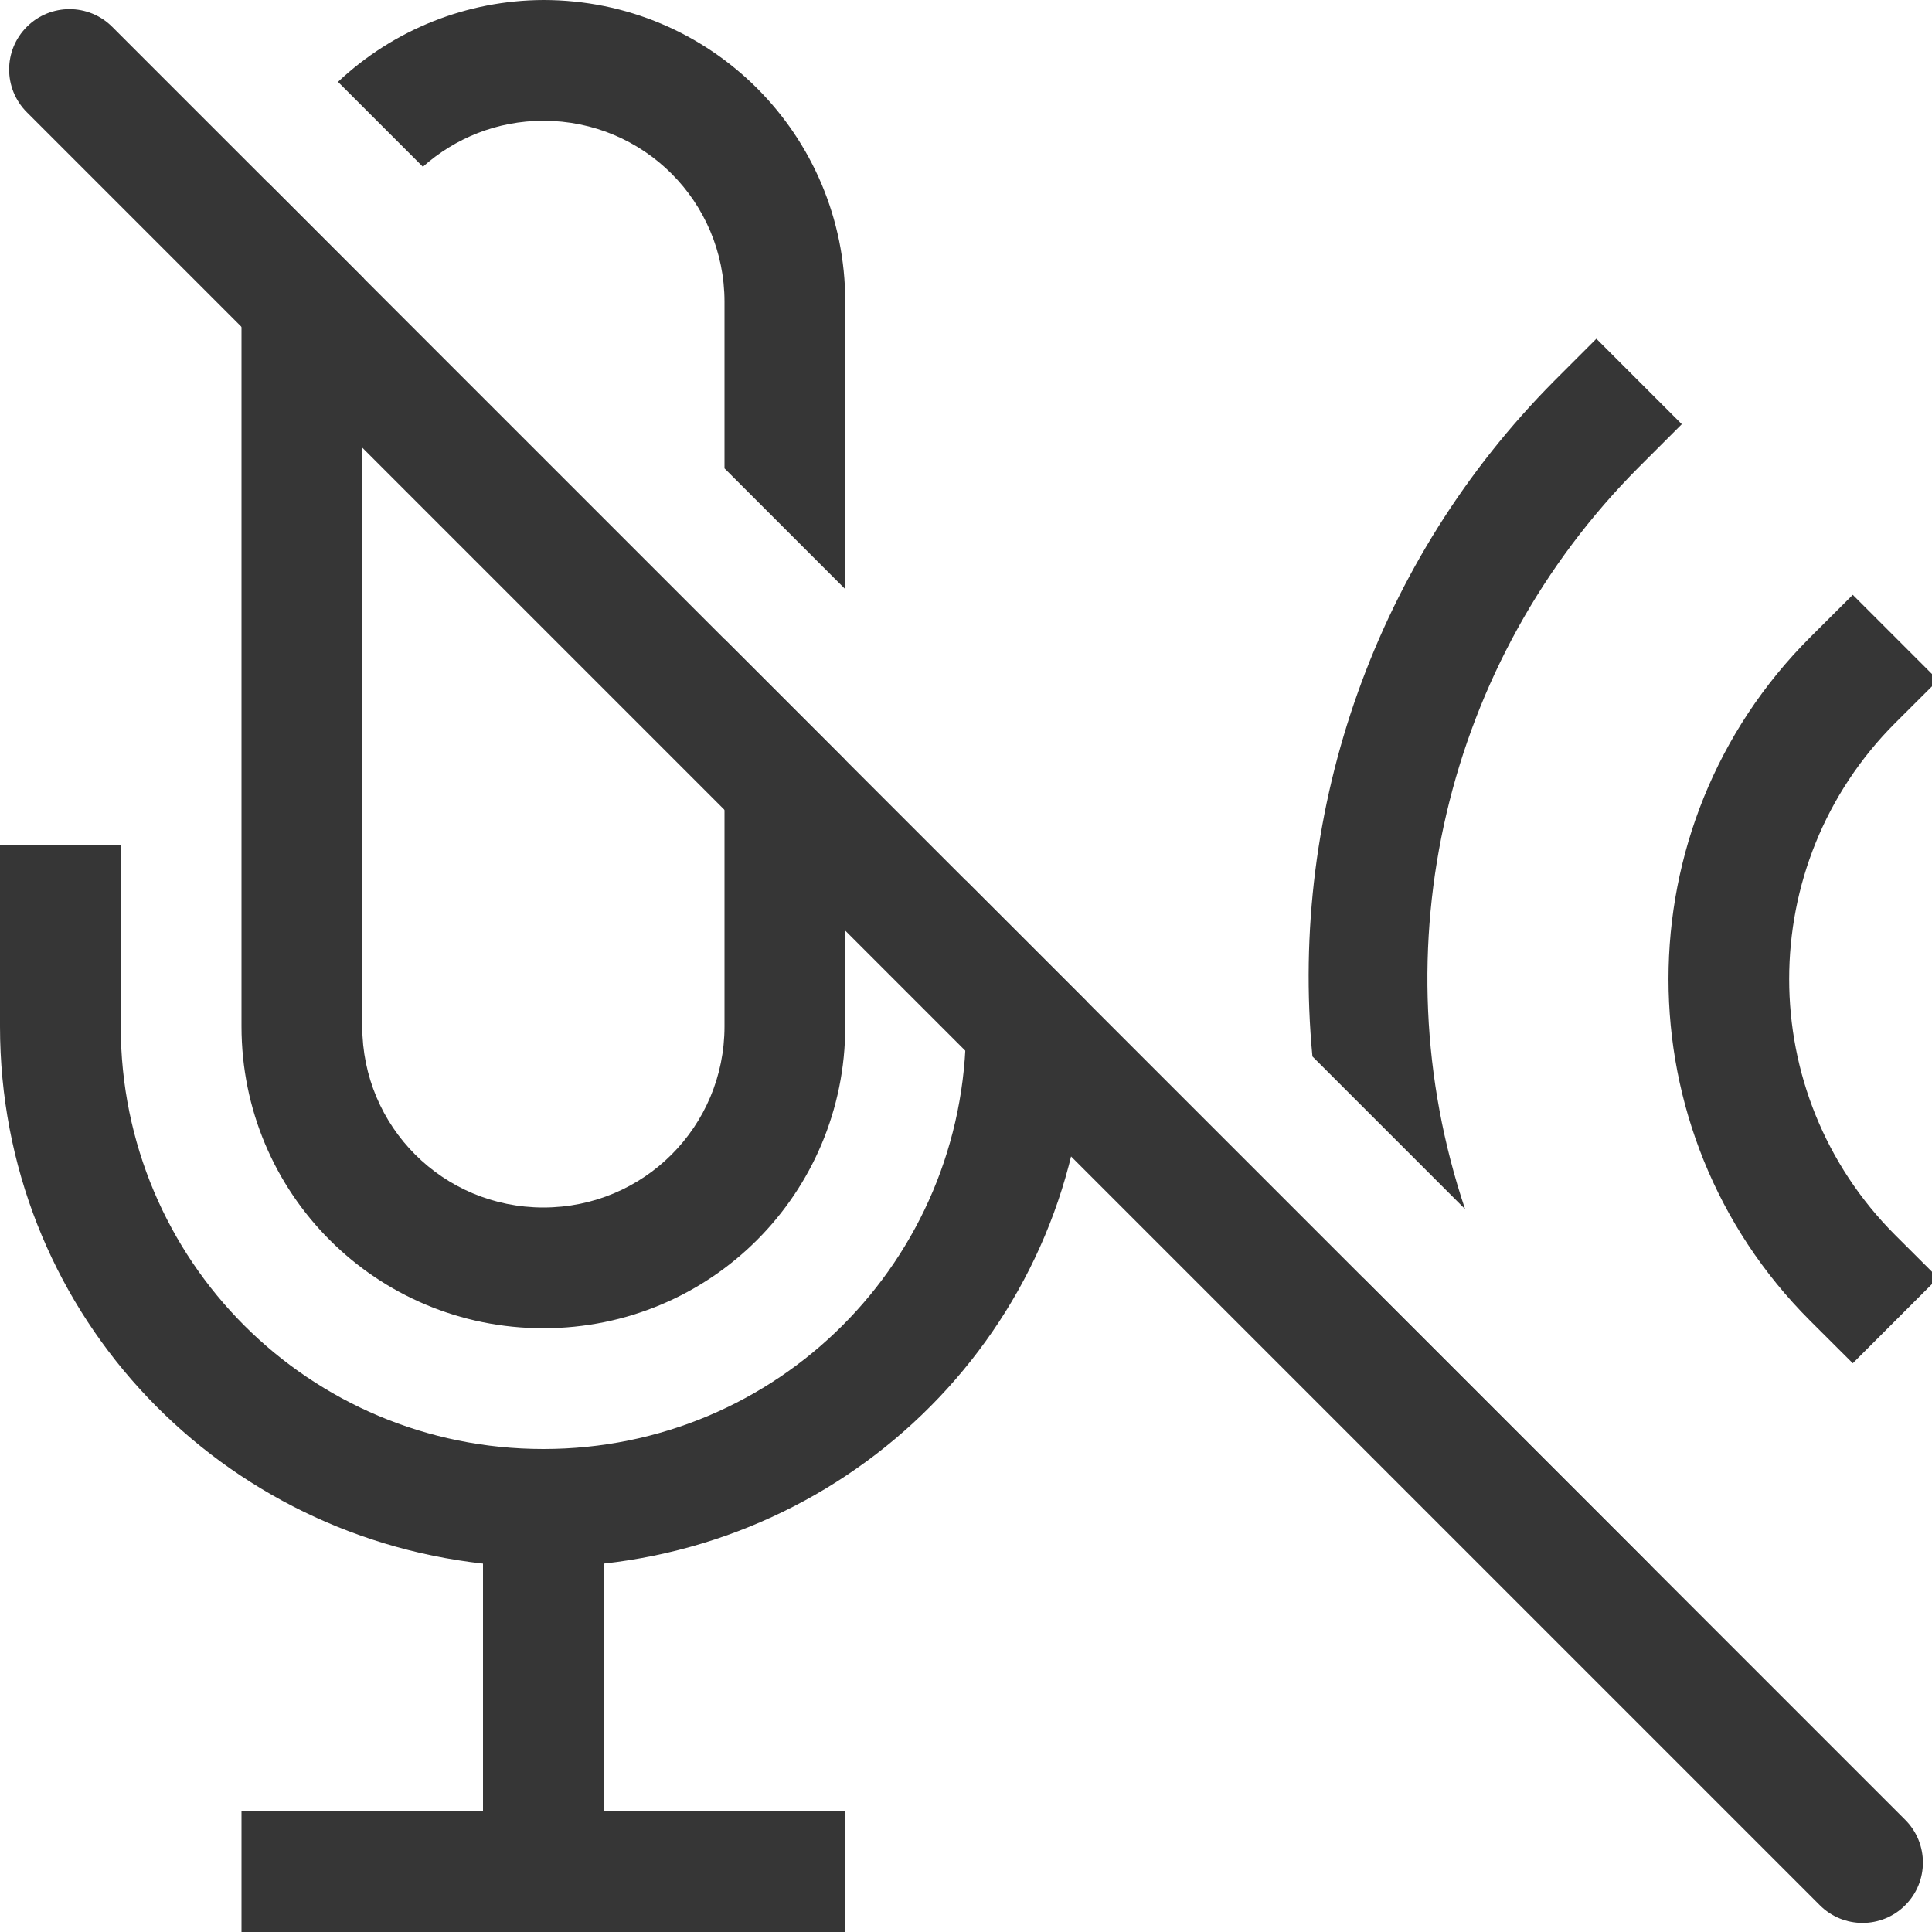
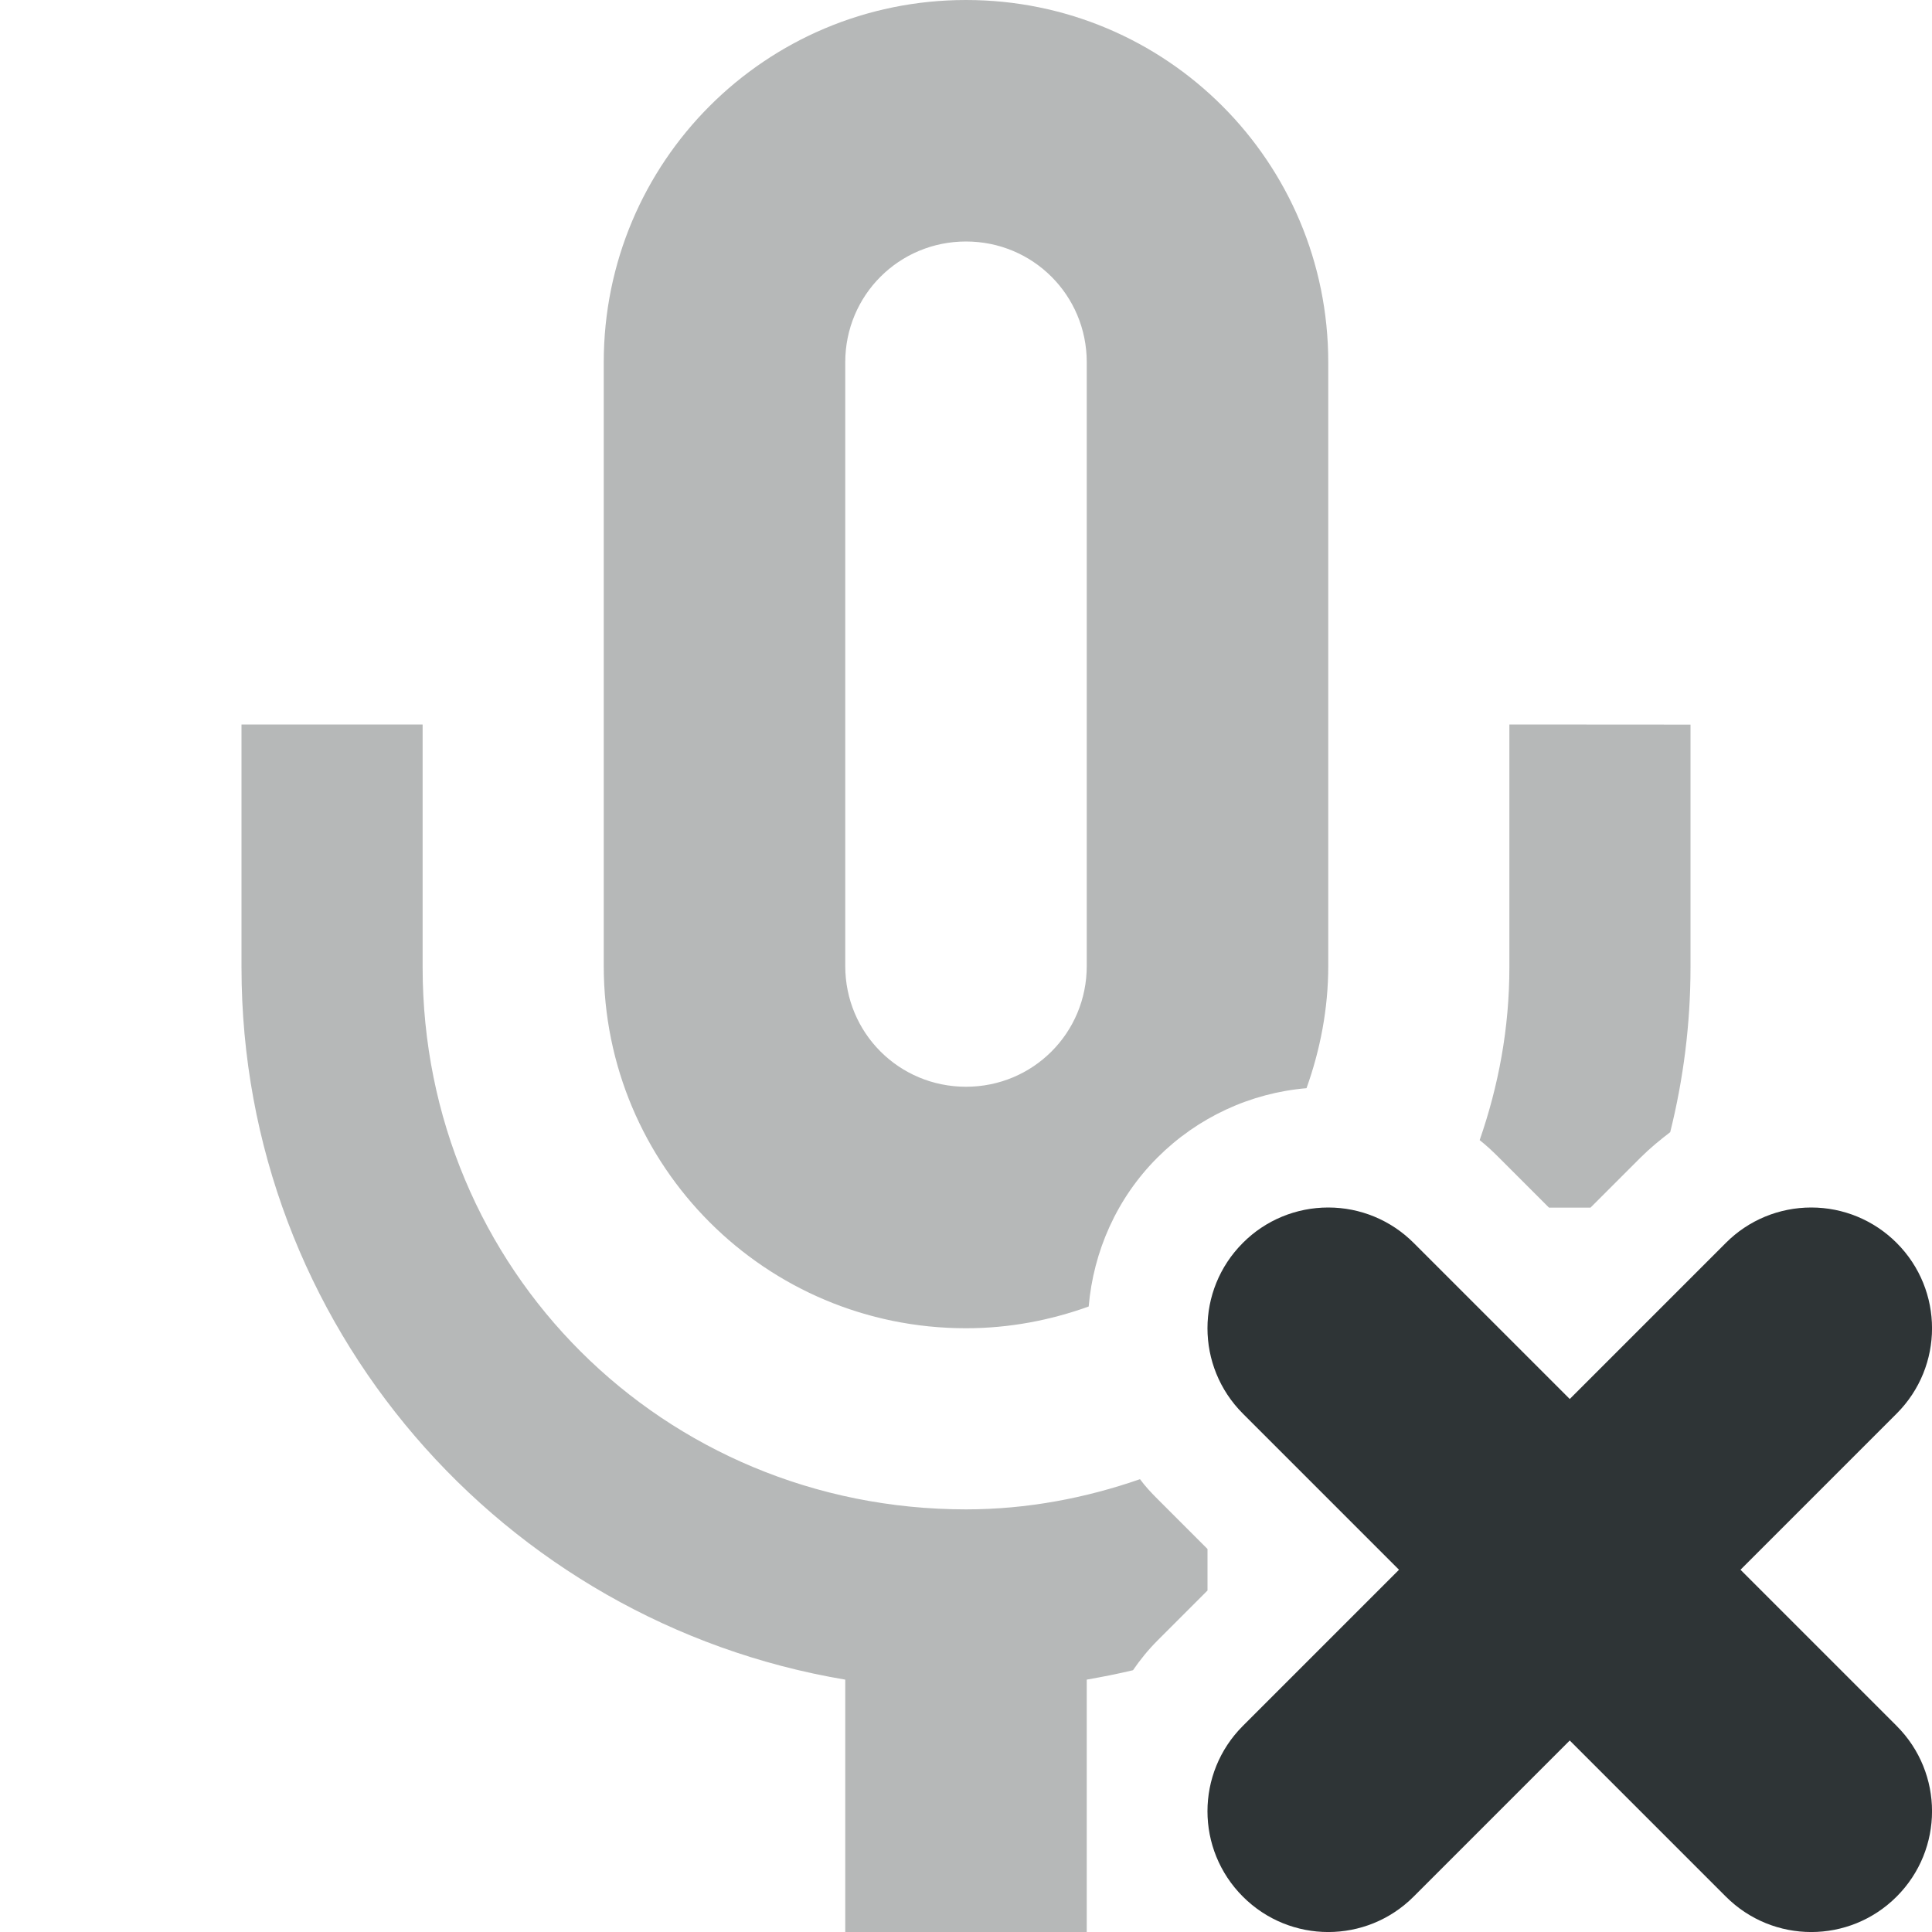
- <svg xmlns="http://www.w3.org/2000/svg" width="16" height="16" version="1.1">
-   <path d="m4.5 0a2.495 2.495 0 0 0-1.701 0.678l0.703 0.703c0.265-0.236 0.614-0.381 0.998-0.381 0.831 0 1.5 0.669 1.5 1.5v1.379l1 1v-2.379c0-1.385-1.115-2.5-2.5-2.5zm-2.277 1.516a2.495 2.495 0 0 0-0.223 0.984v6c0 1.385 1.115 2.5 2.5 2.5s2.5-1.115 2.5-2.5v-2.207l-1-1v3.207c0 0.831-0.669 1.5-1.5 1.5s-1.5-0.669-1.5-1.5v-6c0-0.066 0.006-0.13 0.014-0.193l-0.791-0.791zm10.998 1.289-0.354 0.354a7 7 0 0 0-1.998 5.59l1.264 1.264a5.999 5.999 0 0 1 1.441-6.146l0.354-0.354-0.707-0.707zm2.123 2.121-0.355 0.354a4 4 0 0 0 0 5.656l0.355 0.354 0.707-0.707-0.355-0.354a2.999 2.999 0 0 1 0-4.242l0.355-0.354-0.707-0.707zm-15.344 2.074v1.5c0 2.321 1.748 4.198 4 4.449v2.051h-2v1h5v-1h-2v-2.051c2.252-0.251 4-2.128 4-4.449v-0.207l-1-1v1.207c0 1.939-1.561 3.5-3.5 3.5s-3.5-1.561-3.5-3.5v-1.5h-1zm11.289 3.582a7 7 0 0 0 1.578 2.475l0.354 0.354 0.447-0.449-2.379-2.379z" fill="#363636" />
-   <rect transform="rotate(45)" x=".314" y="-.5" width="22" height="1" rx=".5" ry=".5" fill="#363636" fill-rule="evenodd" stop-color="#000000" stroke-linecap="round" stroke-linejoin="round" stroke-width=".757" style="paint-order:stroke fill markers" />
+ <svg xmlns="http://www.w3.org/2000/svg" height="16px" viewBox="0 0 16 16" width="16px">
+   <g fill="#2e3436">
+     <path d="m 8 0 c -1.66 0 -3 1.34 -3 3 v 5 c 0 1.66 1.34 3 3 3 c 0.359 0 0.699 -0.066 1.016 -0.18 c 0.039 -0.453 0.23 -0.895 0.57 -1.234 c 0.332 -0.332 0.77 -0.535 1.234 -0.574 c 0.113 -0.316 0.18 -0.656 0.18 -1.012 v -5 c 0 -1.66 -1.34 -3 -3 -3 z m 0 2 c 0.555 0 1 0.445 1 1 v 5 c 0 0.555 -0.445 1 -1 1 s -1 -0.445 -1 -1 v -5 c 0 -0.555 0.445 -1 1 -1 z m -6 4 v 2.012 c 0 2.965 2.164 5.422 5 5.898 v 2.09 h 2 v -2.09 c 0.129 -0.023 0.254 -0.047 0.383 -0.078 c 0.059 -0.086 0.125 -0.168 0.203 -0.246 l 0.414 -0.414 v -0.344 l -0.414 -0.414 c -0.051 -0.051 -0.102 -0.105 -0.145 -0.164 c -0.449 0.156 -0.934 0.25 -1.441 0.25 c -2.508 0 -4.5 -1.988 -4.5 -4.488 v -2.012 z m 10.5 0 v 2.012 c 0 0.504 -0.09 0.98 -0.246 1.43 c 0.055 0.043 0.109 0.094 0.16 0.145 l 0.414 0.414 h 0.344 l 0.414 -0.414 c 0.078 -0.078 0.16 -0.145 0.246 -0.211 c 0.109 -0.438 0.168 -0.895 0.168 -1.363 v -2.012 z m 0 0" fill-opacity="0.349" />
+     <path d="m 11 10 c -0.266 0 -0.52 0.105 -0.707 0.293 c -0.391 0.391 -0.391 1.023 0 1.414 l 1.293 1.293 l -1.293 1.293 c -0.391 0.391 -0.391 1.023 0 1.414 s 1.023 0.391 1.414 0 l 1.293 -1.293 l 1.293 1.293 c 0.391 0.391 1.023 0.391 1.414 0 s 0.391 -1.023 0 -1.414 l -1.293 -1.293 l 1.293 -1.293 c 0.391 -0.391 0.391 -1.023 0 -1.414 c -0.188 -0.188 -0.441 -0.293 -0.707 -0.293 s -0.52 0.105 -0.707 0.293 l -1.293 1.293 l -1.293 -1.293 c -0.188 -0.188 -0.441 -0.293 -0.707 -0.293 z m 0 0" />
+   </g>
</svg>
